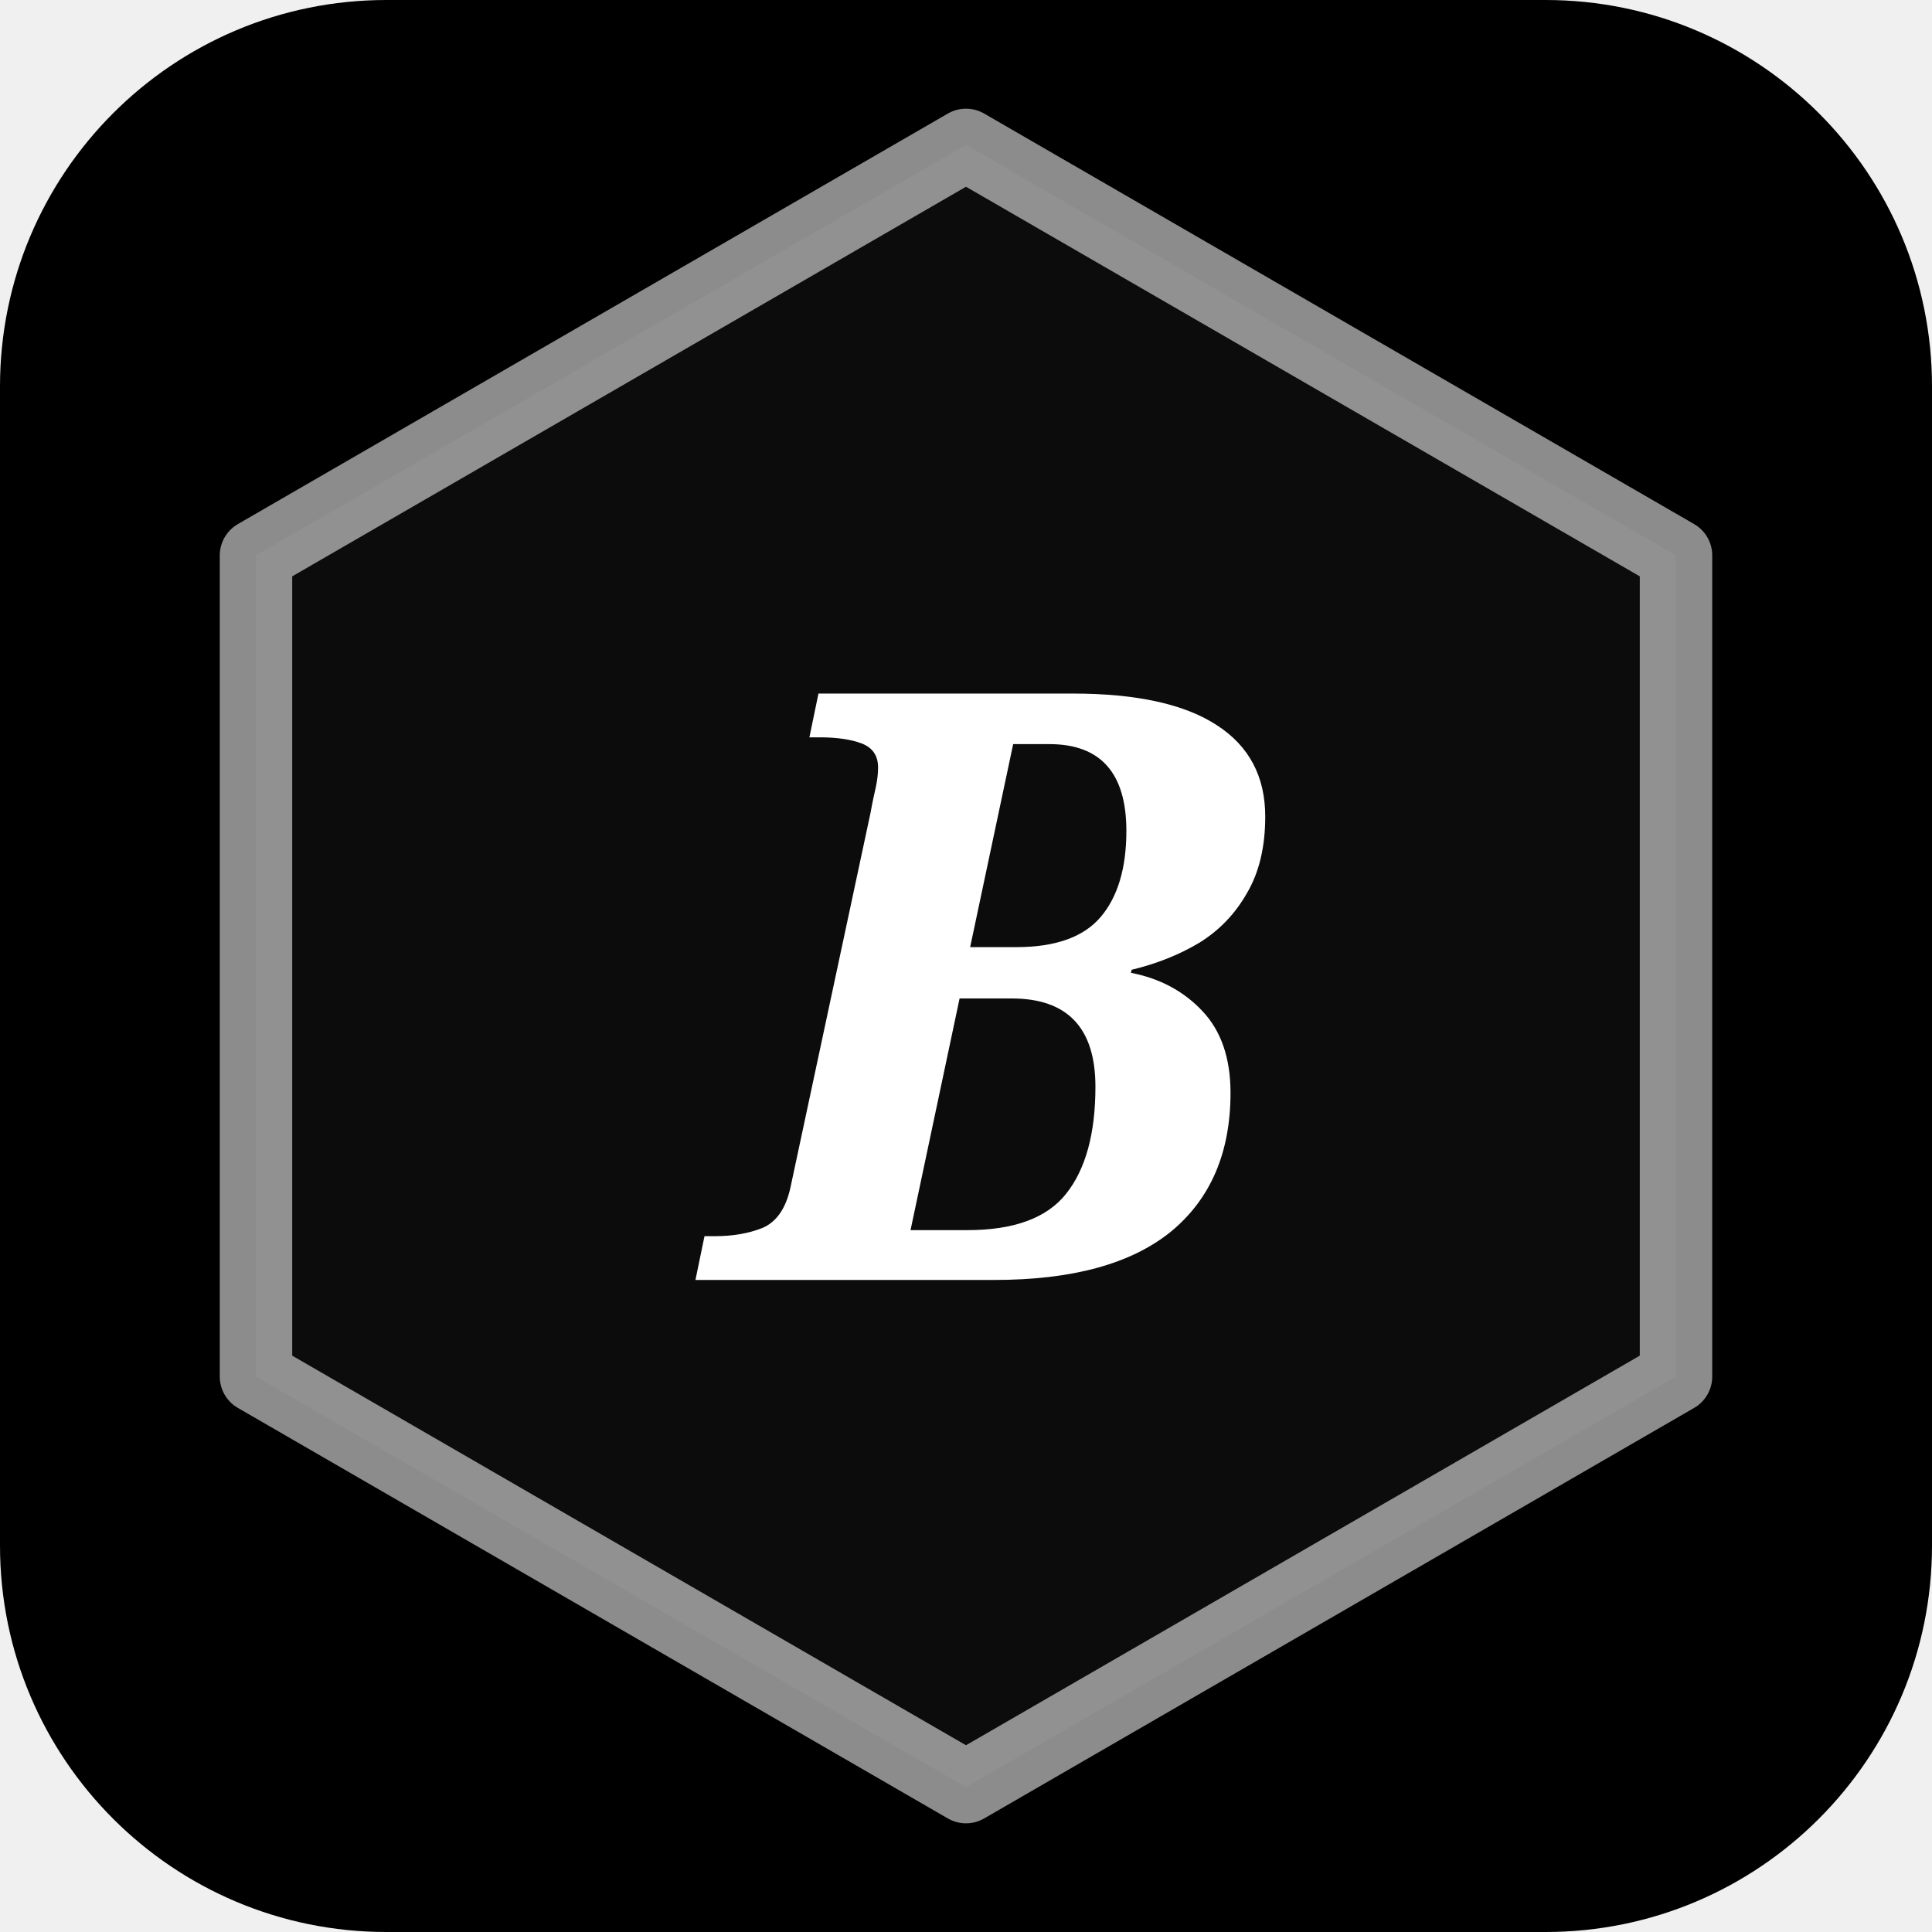
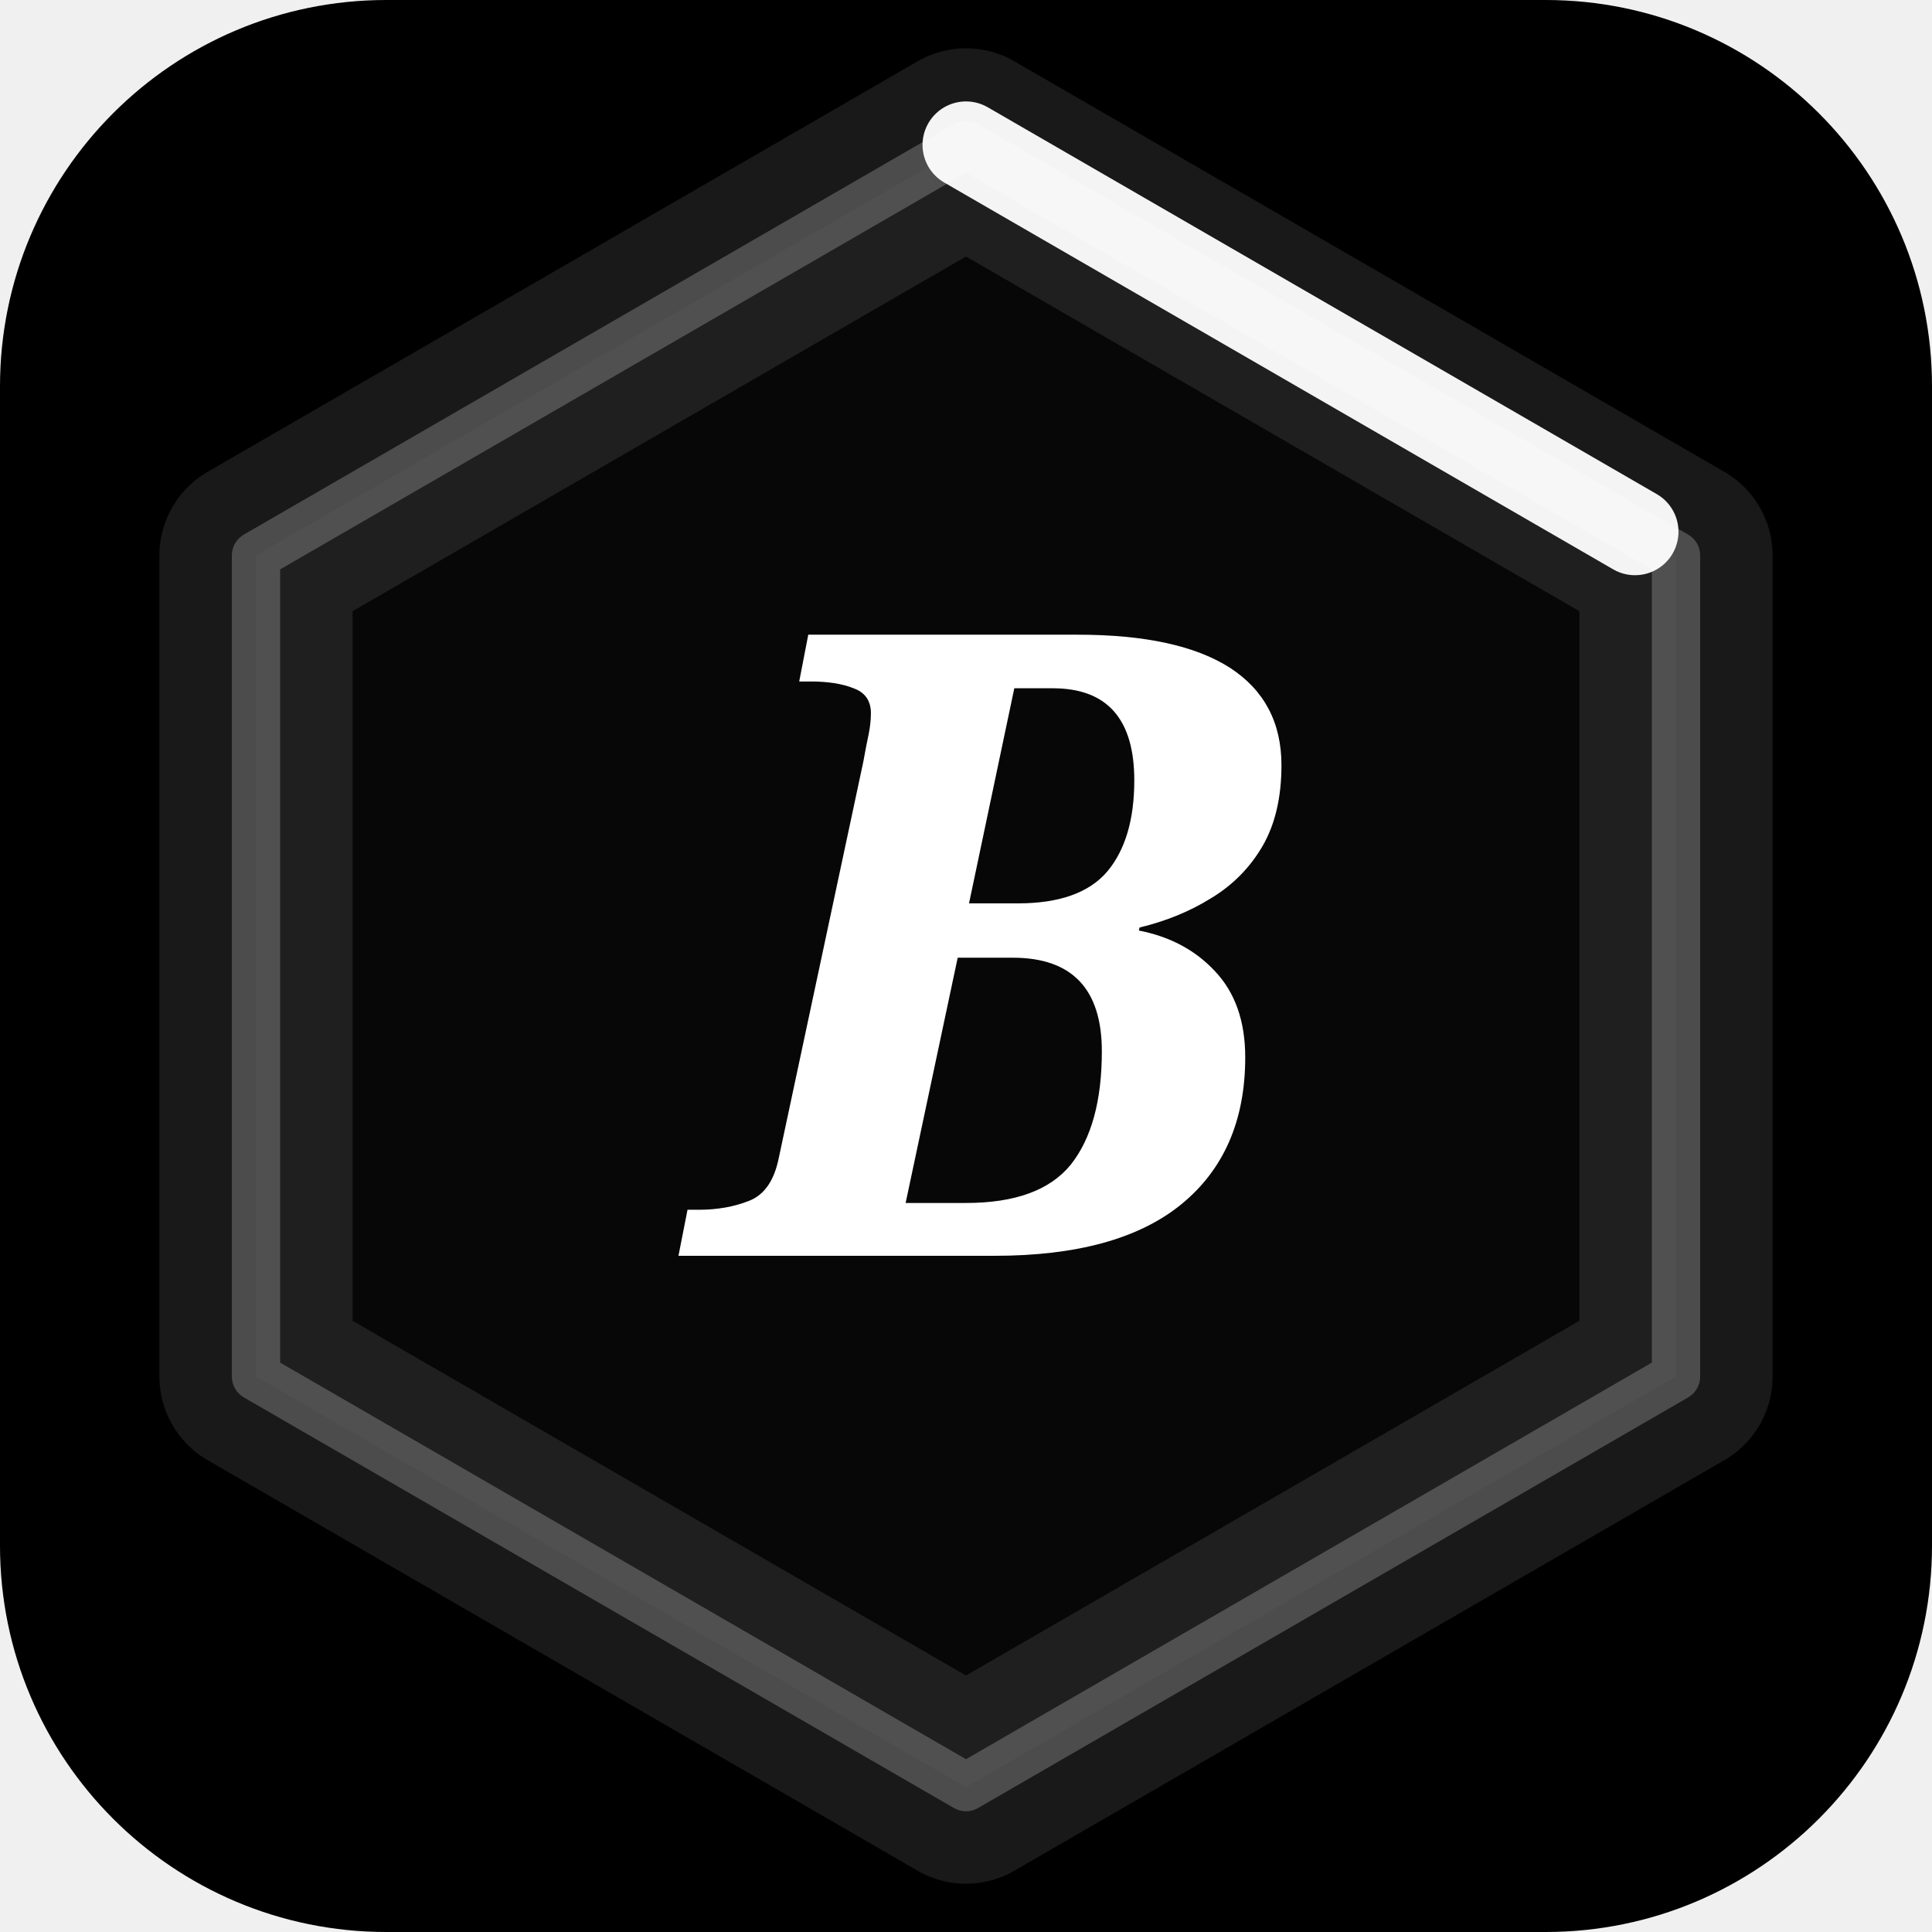
<svg xmlns="http://www.w3.org/2000/svg" width="40" height="40" viewBox="0 0 40 40" fill="none">
  <rect width="40" height="40" rx="8" fill="#000000" />
-   <path d="M 20,3 L 34.7,11.5 L 34.7,28.5 L 20,37 L 5.3,28.5 L 5.3,11.5 Z" fill="rgba(255,255,255,0.05)" stroke="rgba(255,255,255,0.55)" stroke-width="1.5" stroke-linejoin="round" />
-   <text x="20.5" y="26.5" text-anchor="middle" fill="white" font-size="17" font-weight="700" font-family="Georgia, serif" font-style="italic">B</text>
+   <path d="M 20,3 L 34.7,11.5 L 34.7,28.5 L 20,37 L 5.3,28.5 L 5.3,11.5 Z" stroke="rgba(255,255,255,0.10)" stroke-width="4" fill="none" stroke-linejoin="round" />
+   <path d="M 20,3 L 34.7,11.5 L 34.7,28.5 L 20,37 L 5.3,28.5 L 5.3,11.5 Z" stroke="rgba(255,255,255,0.22)" stroke-width="1" fill="rgba(255,255,255,0.03)" stroke-linejoin="round" />
+   <path d="M 20,3 L 34.7,11.5 L 34.7,28.5 L 20,37 L 5.3,28.5 L 5.3,11.5 Z" stroke="rgba(255,255,255,0.95)" stroke-width="1.8" fill="none" stroke-linejoin="round" stroke-linecap="round" stroke-dasharray="16 86" />
+   <text x="20.5" y="26" text-anchor="middle" fill="white" font-size="18" font-weight="700" font-family="Georgia, serif" font-style="italic">B</text>
</svg>
